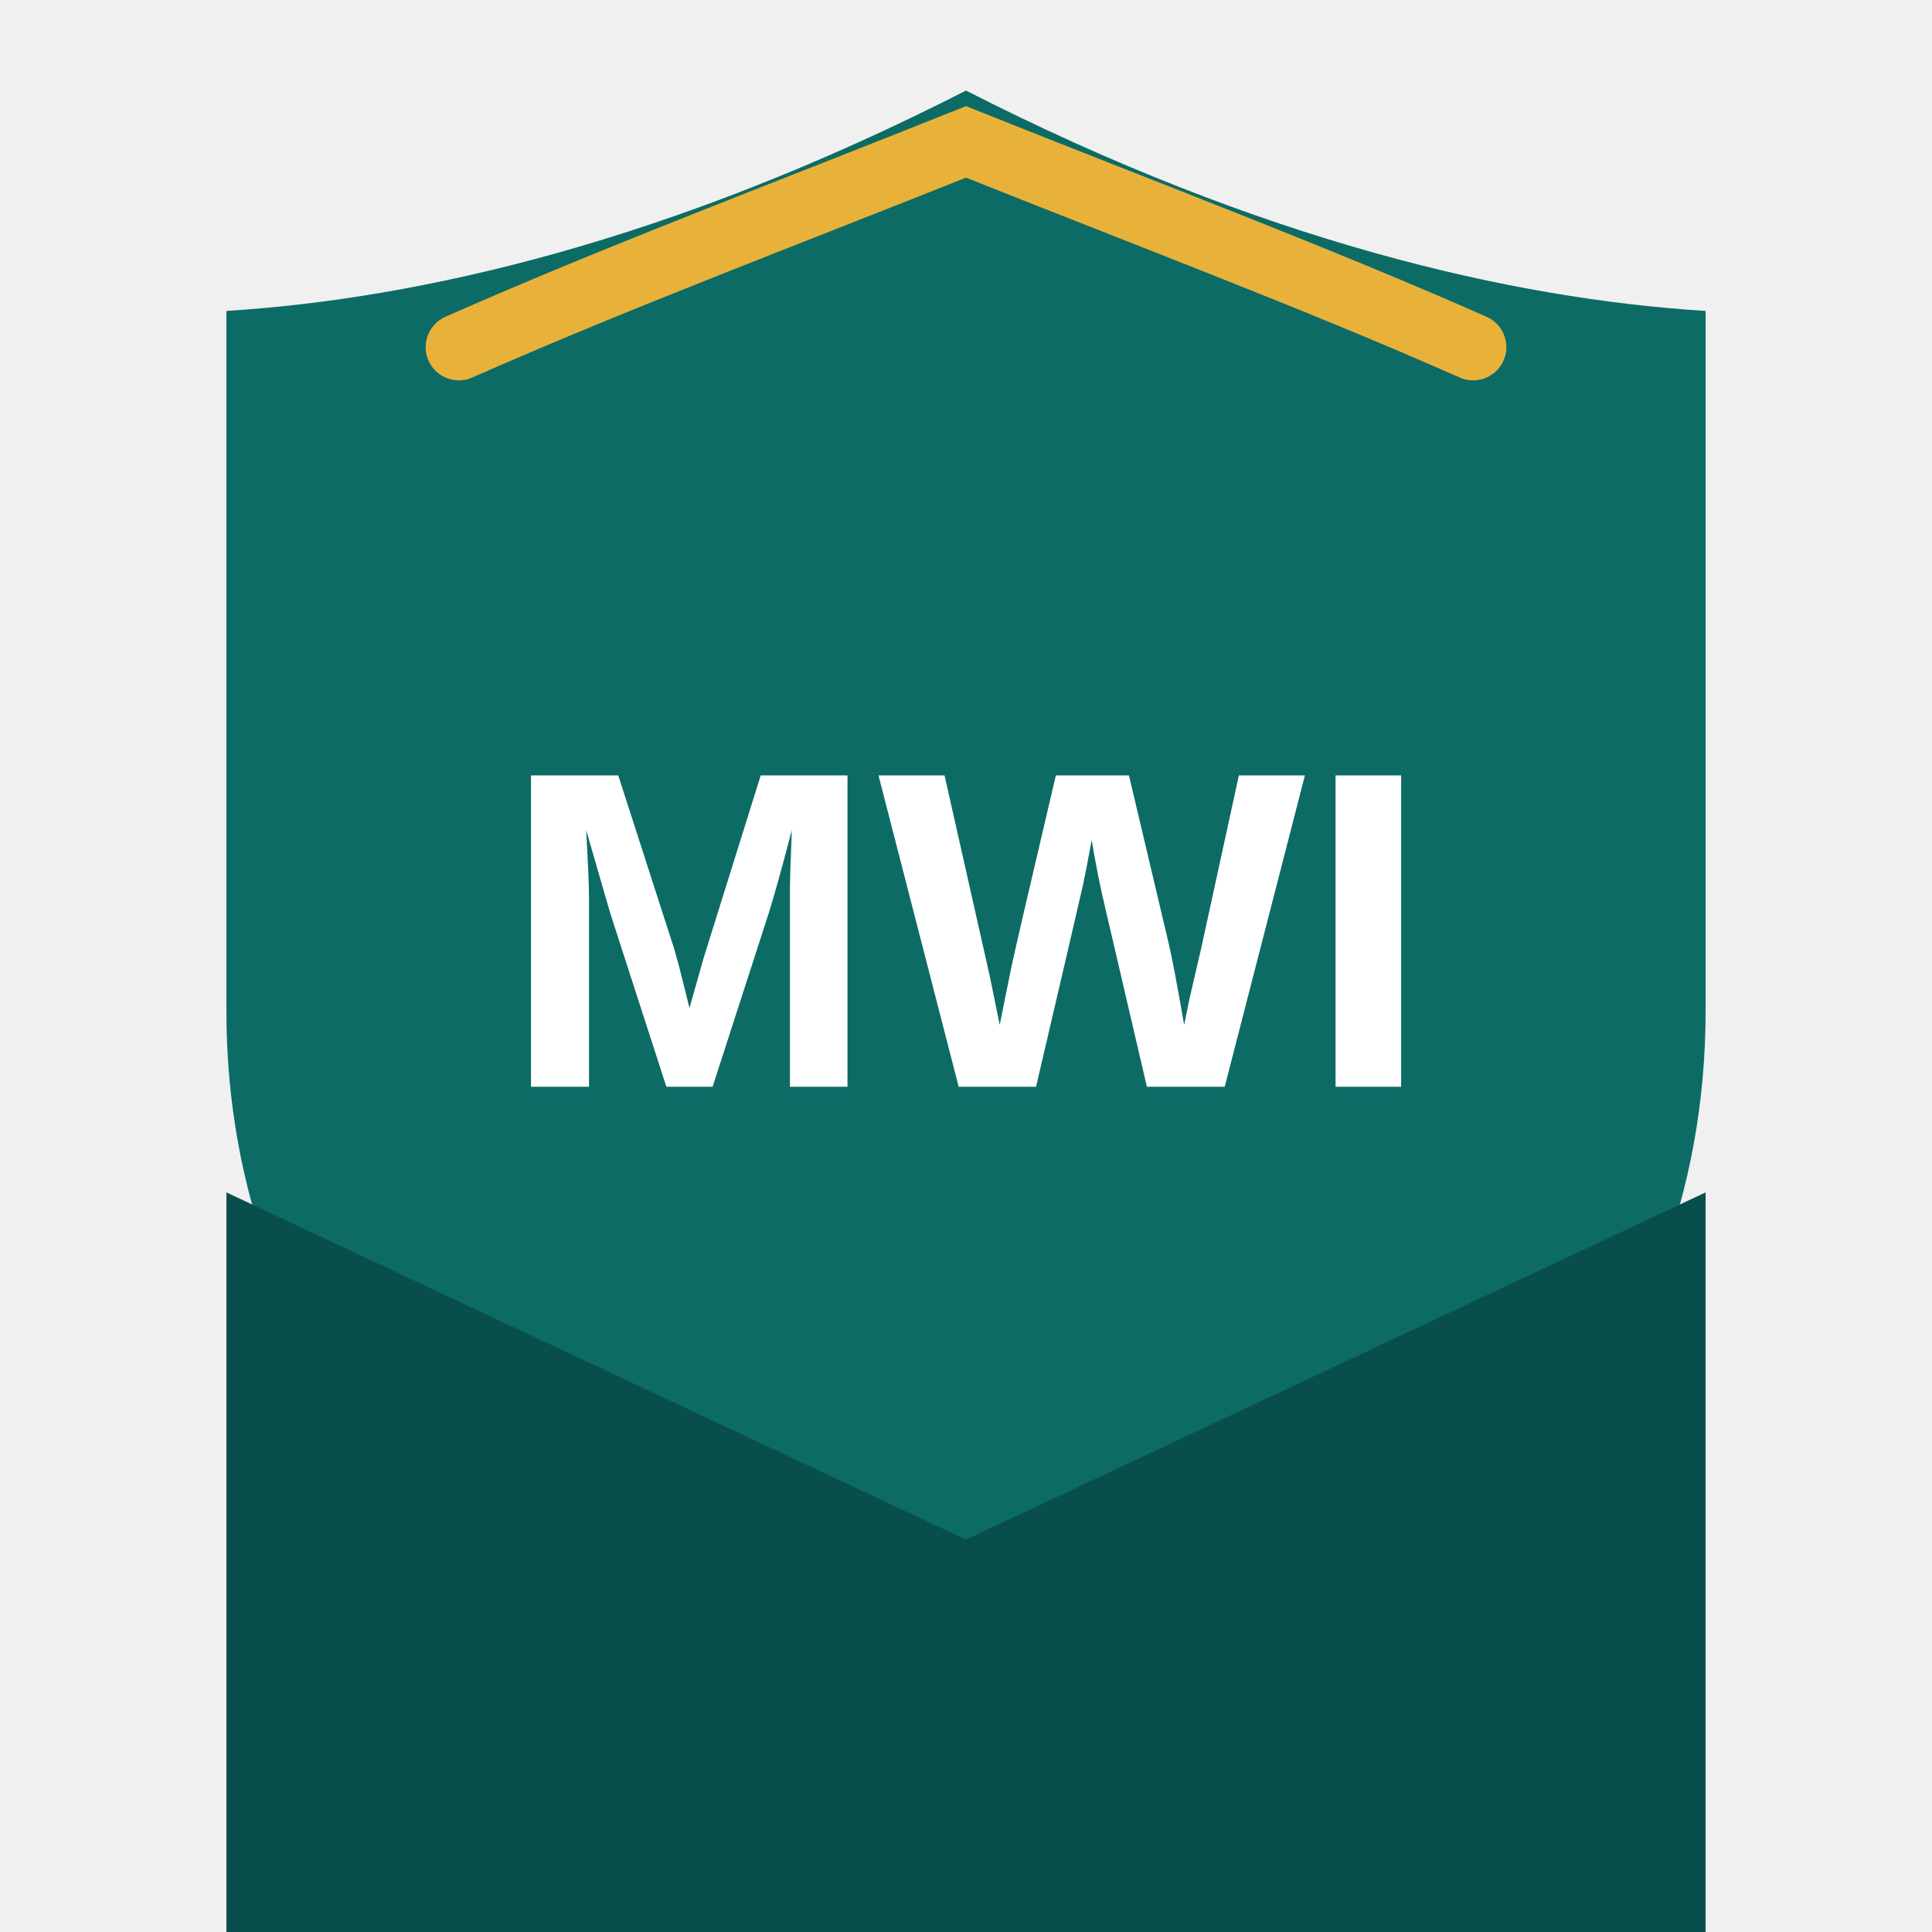
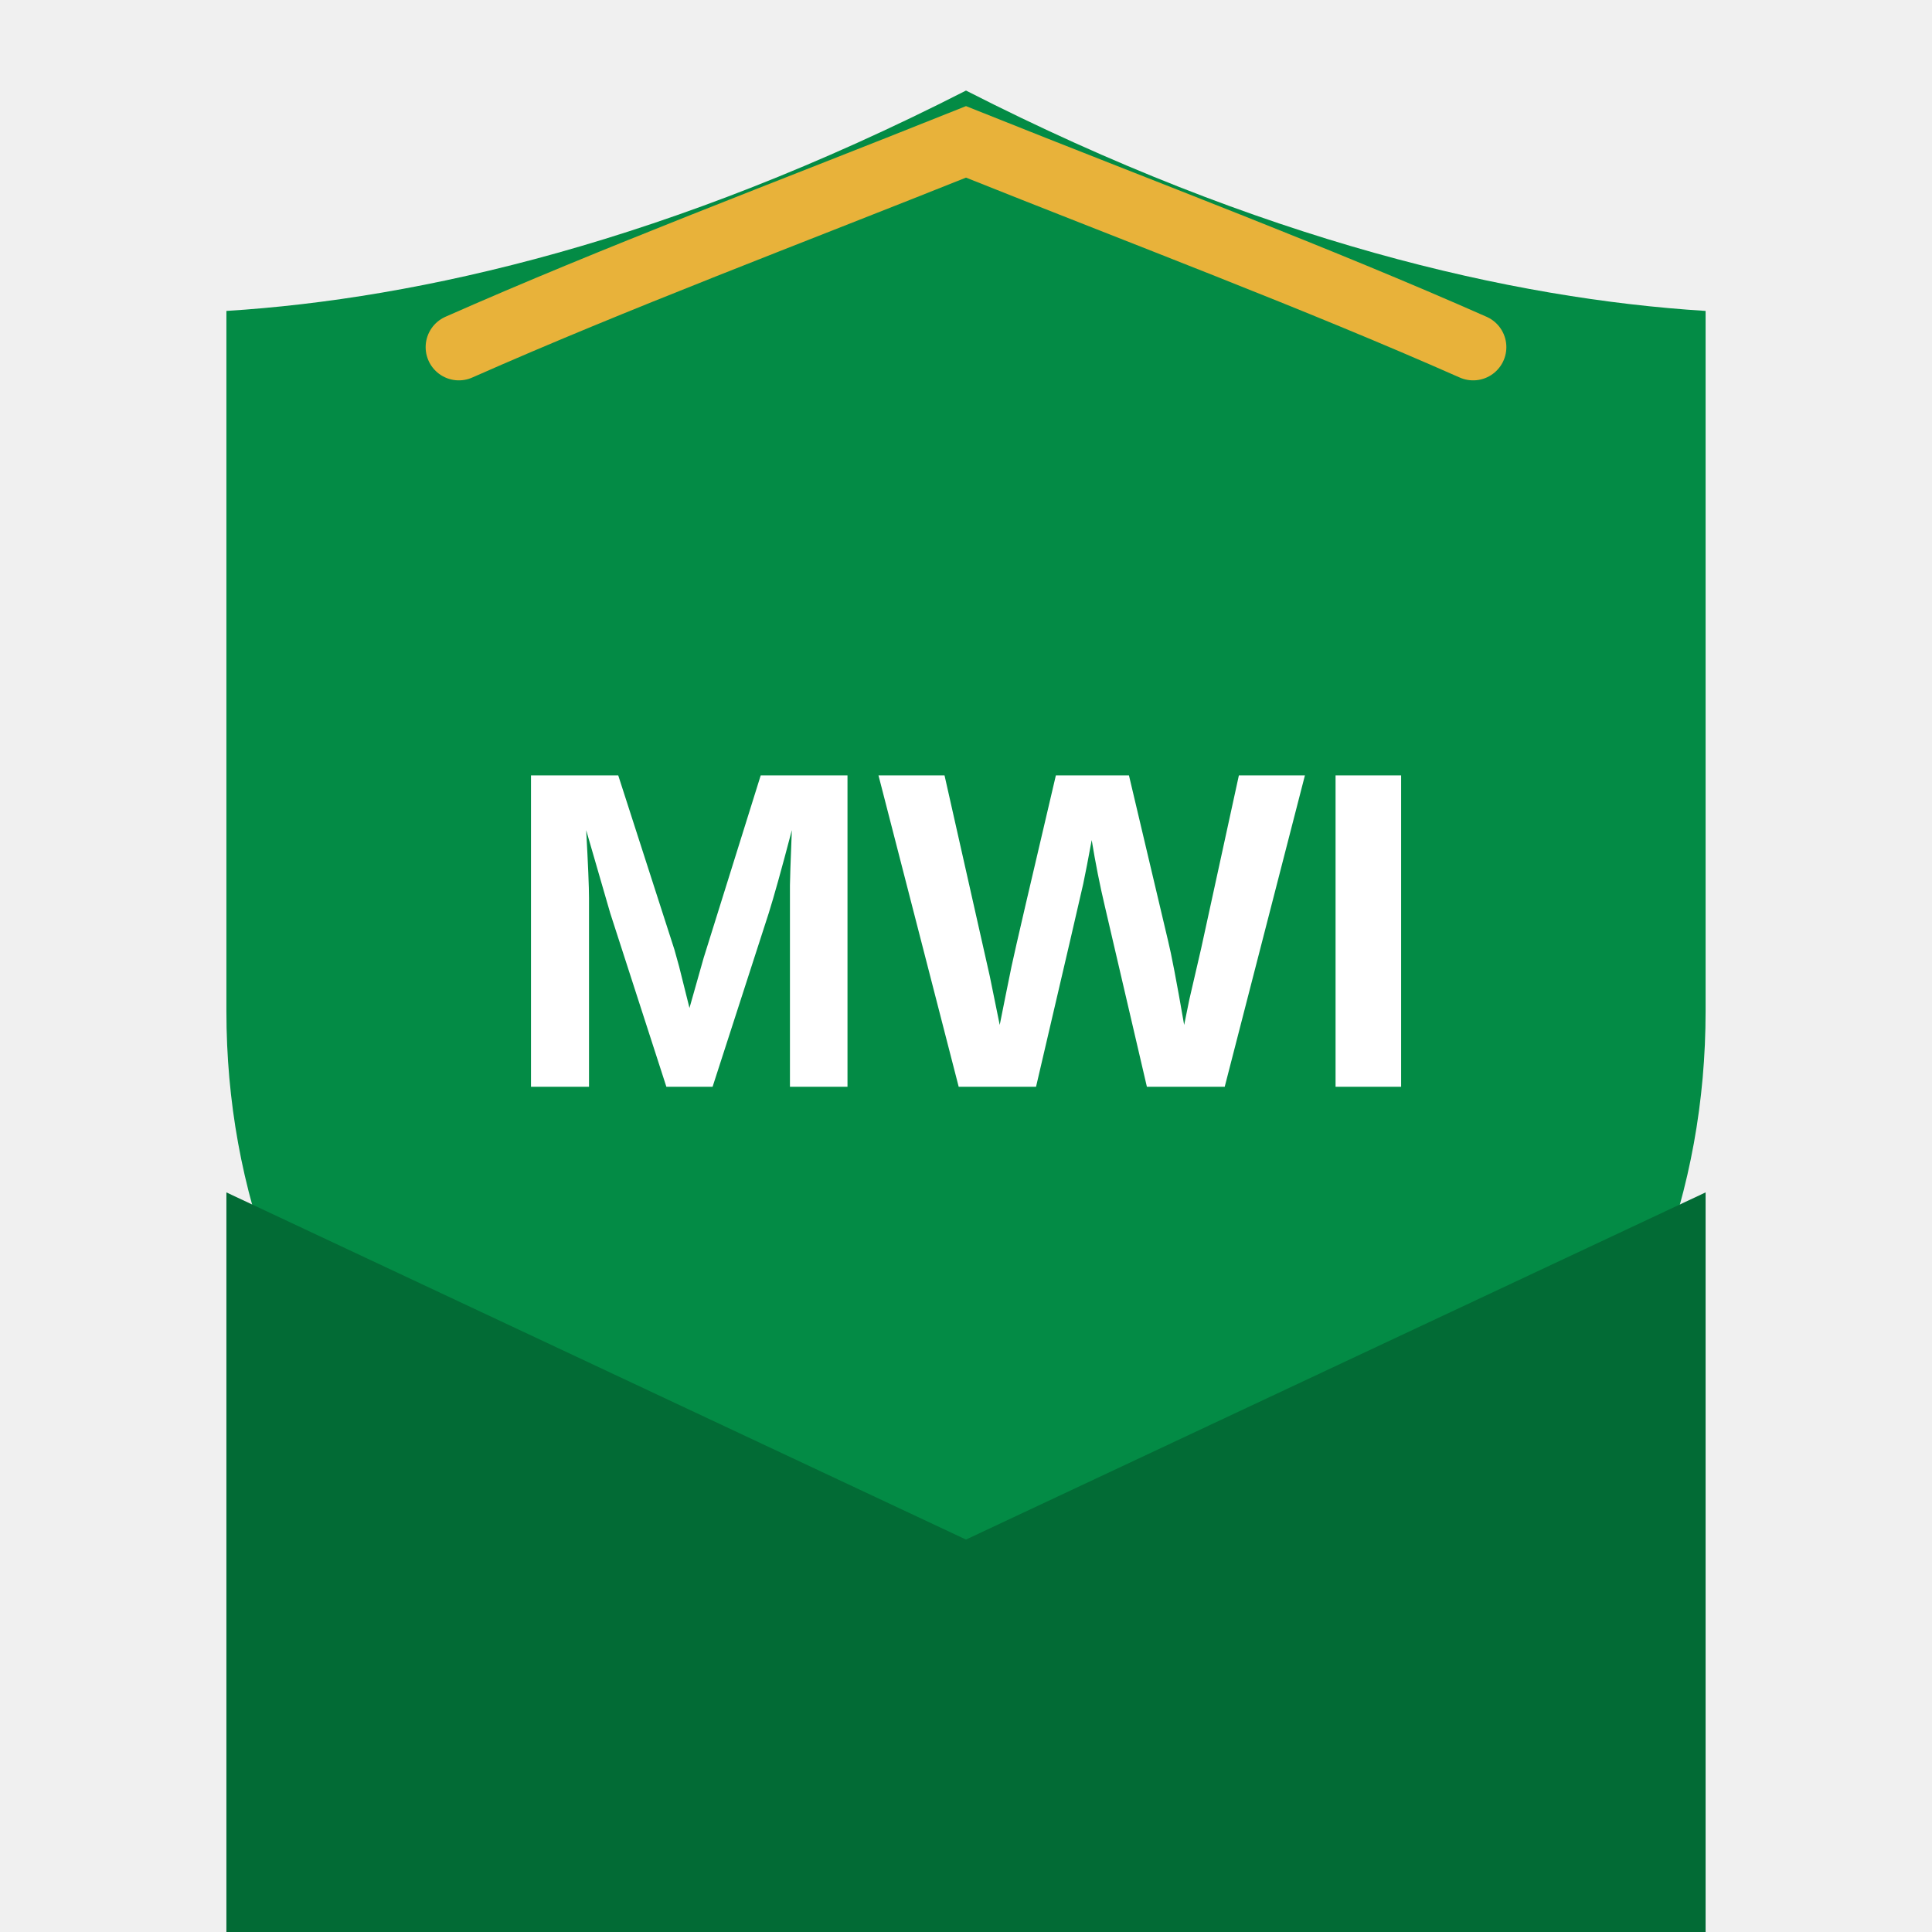
<svg xmlns="http://www.w3.org/2000/svg" viewBox="0 0 64 64" role="img" aria-hidden="true">
-   <path fill="#0d6b66" d="M32 3c9.8 5 18.1 6.9 24.5 7.3v23.2c0 11.9-8.3 21.9-24.5 28.1C15.8 55.4 7.5 45.4 7.5 33.5V10.3C13.9 9.9 22.2 8 32 3Z" />
-   <path fill="#084f4b" d="M7.5 39.5 32 51l24.5-11.5V64H7.5Z" />
+   <path fill="#038b45" d="M32 3c9.8 5 18.1 6.9 24.5 7.3v23.2c0 11.9-8.3 21.9-24.5 28.1C15.8 55.4 7.5 45.4 7.5 33.5V10.3C13.9 9.9 22.2 8 32 3Z" />
+   <path fill="#026b35" d="M7.5 39.5 32 51l24.5-11.5V64H7.5Z" />
  <path fill="none" stroke="#e8b23a" stroke-width="2.2" stroke-linecap="round" d="M15.2 11.5c5.2-2.3 10.8-4.4 16.8-6.8 6 2.4 11.6 4.5 16.8 6.8" />
  <text x="32" y="36" text-anchor="middle" font-family="Outfit, Arial, sans-serif" font-size="15" font-weight="700" fill="#ffffff">MWI</text>
</svg>
